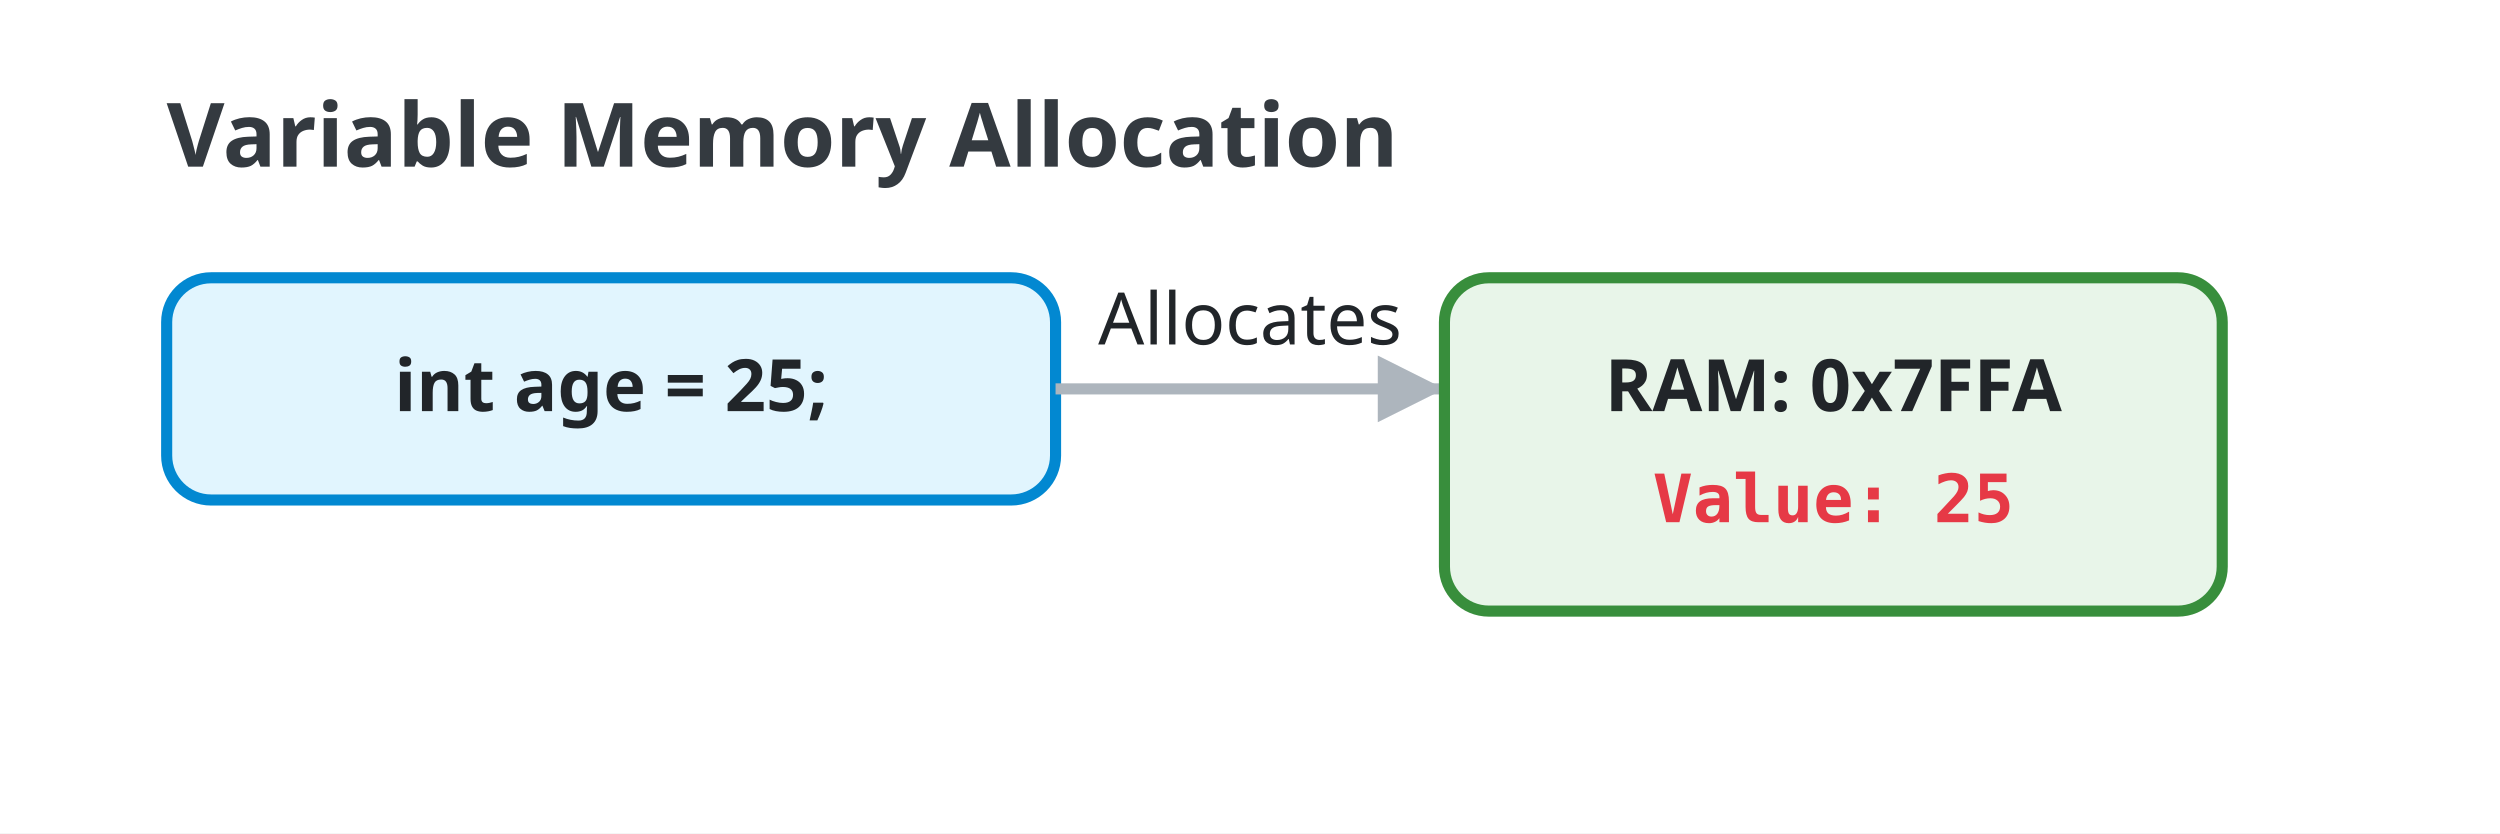
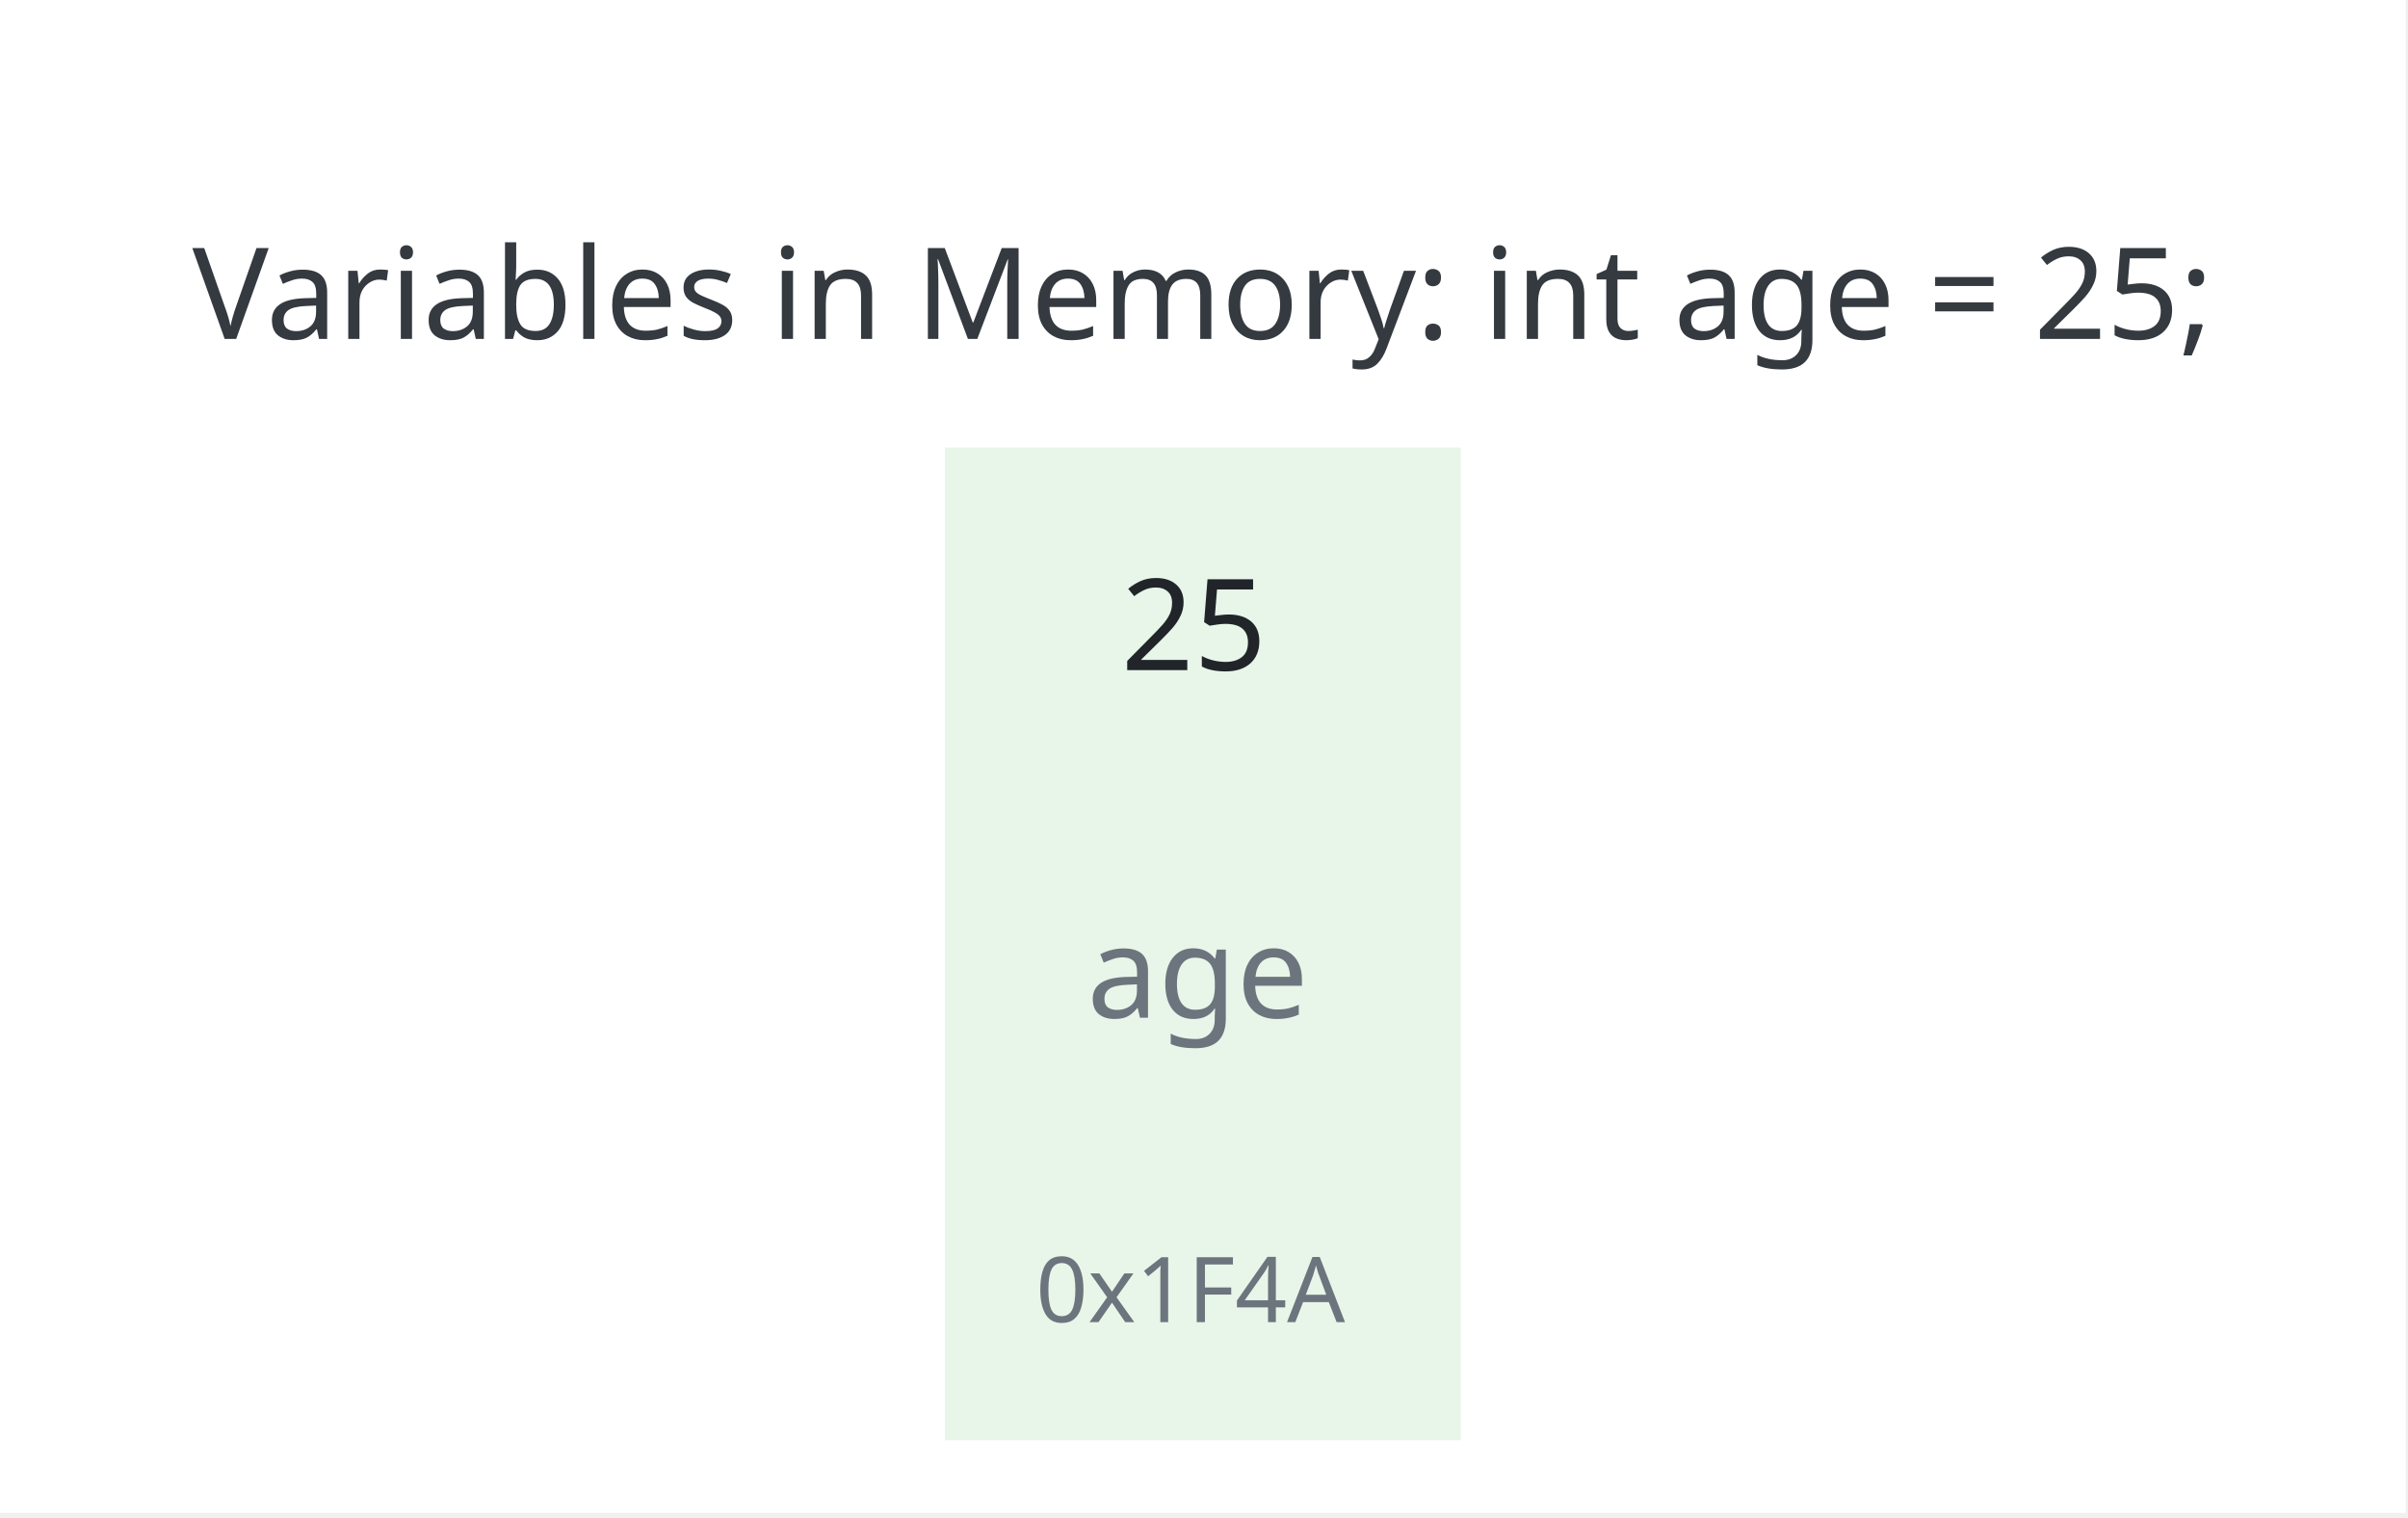
- <svg xmlns="http://www.w3.org/2000/svg" width="450" height="150">
-   <rect width="100%" height="100%" fill="#ffffff" />
-   <style>
-   .title { font-family: sans-serif; font-size: 16px; font-weight: bold; fill: #343a40; }
-   .text { font-family: sans-serif; font-size: 13px; fill: #212529; }
-   .mono { font-family: monospace; font-size: 12px; fill: #e63946; font-weight: bold; }
-   .box { fill: #f8f9fa; stroke: #adb5bd; stroke-width: 2; }
-   .box-blue { fill: #e1f5fe; stroke: #0288d1; stroke-width: 2; }
-   .box-green { fill: #e8f5e9; stroke: #388e3c; stroke-width: 2; }
-   .box-orange { fill: #fff3e0; stroke: #f57c00; stroke-width: 2; }
-   .box-red { fill: #ffebee; stroke: #d32f2f; stroke-width: 2; }
-   .diamond { fill: #fff8e1; stroke: #ffb300; stroke-width: 2; }
- </style>
-   <defs>
-     <marker id="arrow" viewBox="0 0 10 10" refX="10" refY="5" markerWidth="6" markerHeight="6" orient="auto-start-reverse">
-       <path d="M 0 0 L 10 5 L 0 10 z" fill="#adb5bd" />
-     </marker>
-     <marker id="arrow-green" viewBox="0 0 10 10" refX="10" refY="5" markerWidth="6" markerHeight="6" orient="auto-start-reverse">
-       <path d="M 0 0 L 10 5 L 0 10 z" fill="#388e3c" />
-     </marker>
-     <marker id="arrow-red" viewBox="0 0 10 10" refX="10" refY="5" markerWidth="6" markerHeight="6" orient="auto-start-reverse">
-       <path d="M 0 0 L 10 5 L 0 10 z" fill="#d32f2f" />
-     </marker>
-   </defs>
-   <text class="title" x="30" y="30">Variable Memory Allocation</text>
-   <rect x="30" y="50" width="160" height="40" rx="8" class="box-blue" />
-   <text x="110.0" y="74.0" class="text" font-weight="bold" text-anchor="middle">int age = 25;</text>
-   <line x1="190" y1="70" x2="260" y2="70" stroke="#adb5bd" stroke-width="2" marker-end="url(#arrow)" />
-   <text x="225.0" y="62.0" class="text" font-size="11" text-anchor="middle" fill="#adb5bd">Allocates</text>
-   <rect x="260" y="50" width="140" height="60" rx="8" class="box-green" />
-   <text x="330.0" y="74.0" class="text" font-weight="bold" text-anchor="middle">RAM: 0x7FFA</text>
-   <text x="330.0" y="94.0" class="mono" text-anchor="middle">Value: 25</text>
+ <svg xmlns="http://www.w3.org/2000/svg" width="265pt" height="167pt" viewBox="0.00 0.00 265.00 167.00">
+   <g id="graph0" class="graph" transform="scale(1 1) rotate(0) translate(4 162.5)">
+     <polygon fill="white" stroke="none" points="-4,4 -4,-162.5 260.75,-162.5 260.75,4 -4,4" />
+     <text xml:space="preserve" text-anchor="middle" x="128.38" y="-125.2" font-family="sans-serif" font-size="14.00" fill="#343a40">Variables in Memory: int age = 25;</text>
+     <g id="node1" class="node">
+       <polygon fill="#e8f5e9" stroke="none" points="100,-4 100,-113.25 156.75,-113.25 156.75,-4 100,-4" />
+       <polygon fill="none" stroke="none" points="100,-74 100,-113.25 156.75,-113.25 156.75,-74 100,-74" />
+       <text xml:space="preserve" text-anchor="start" x="119.38" y="-88.75" font-family="sans-serif" font-size="14.00" fill="#212529">25</text>
+       <text xml:space="preserve" text-anchor="start" x="115.62" y="-50.5" font-family="sans-serif" font-size="14.00" fill="#6c757d">age</text>
+       <text xml:space="preserve" text-anchor="start" x="110" y="-17" font-family="sans-serif" font-size="10.00" fill="#6c757d">0x1F4A</text>
+     </g>
+   </g>
</svg>
